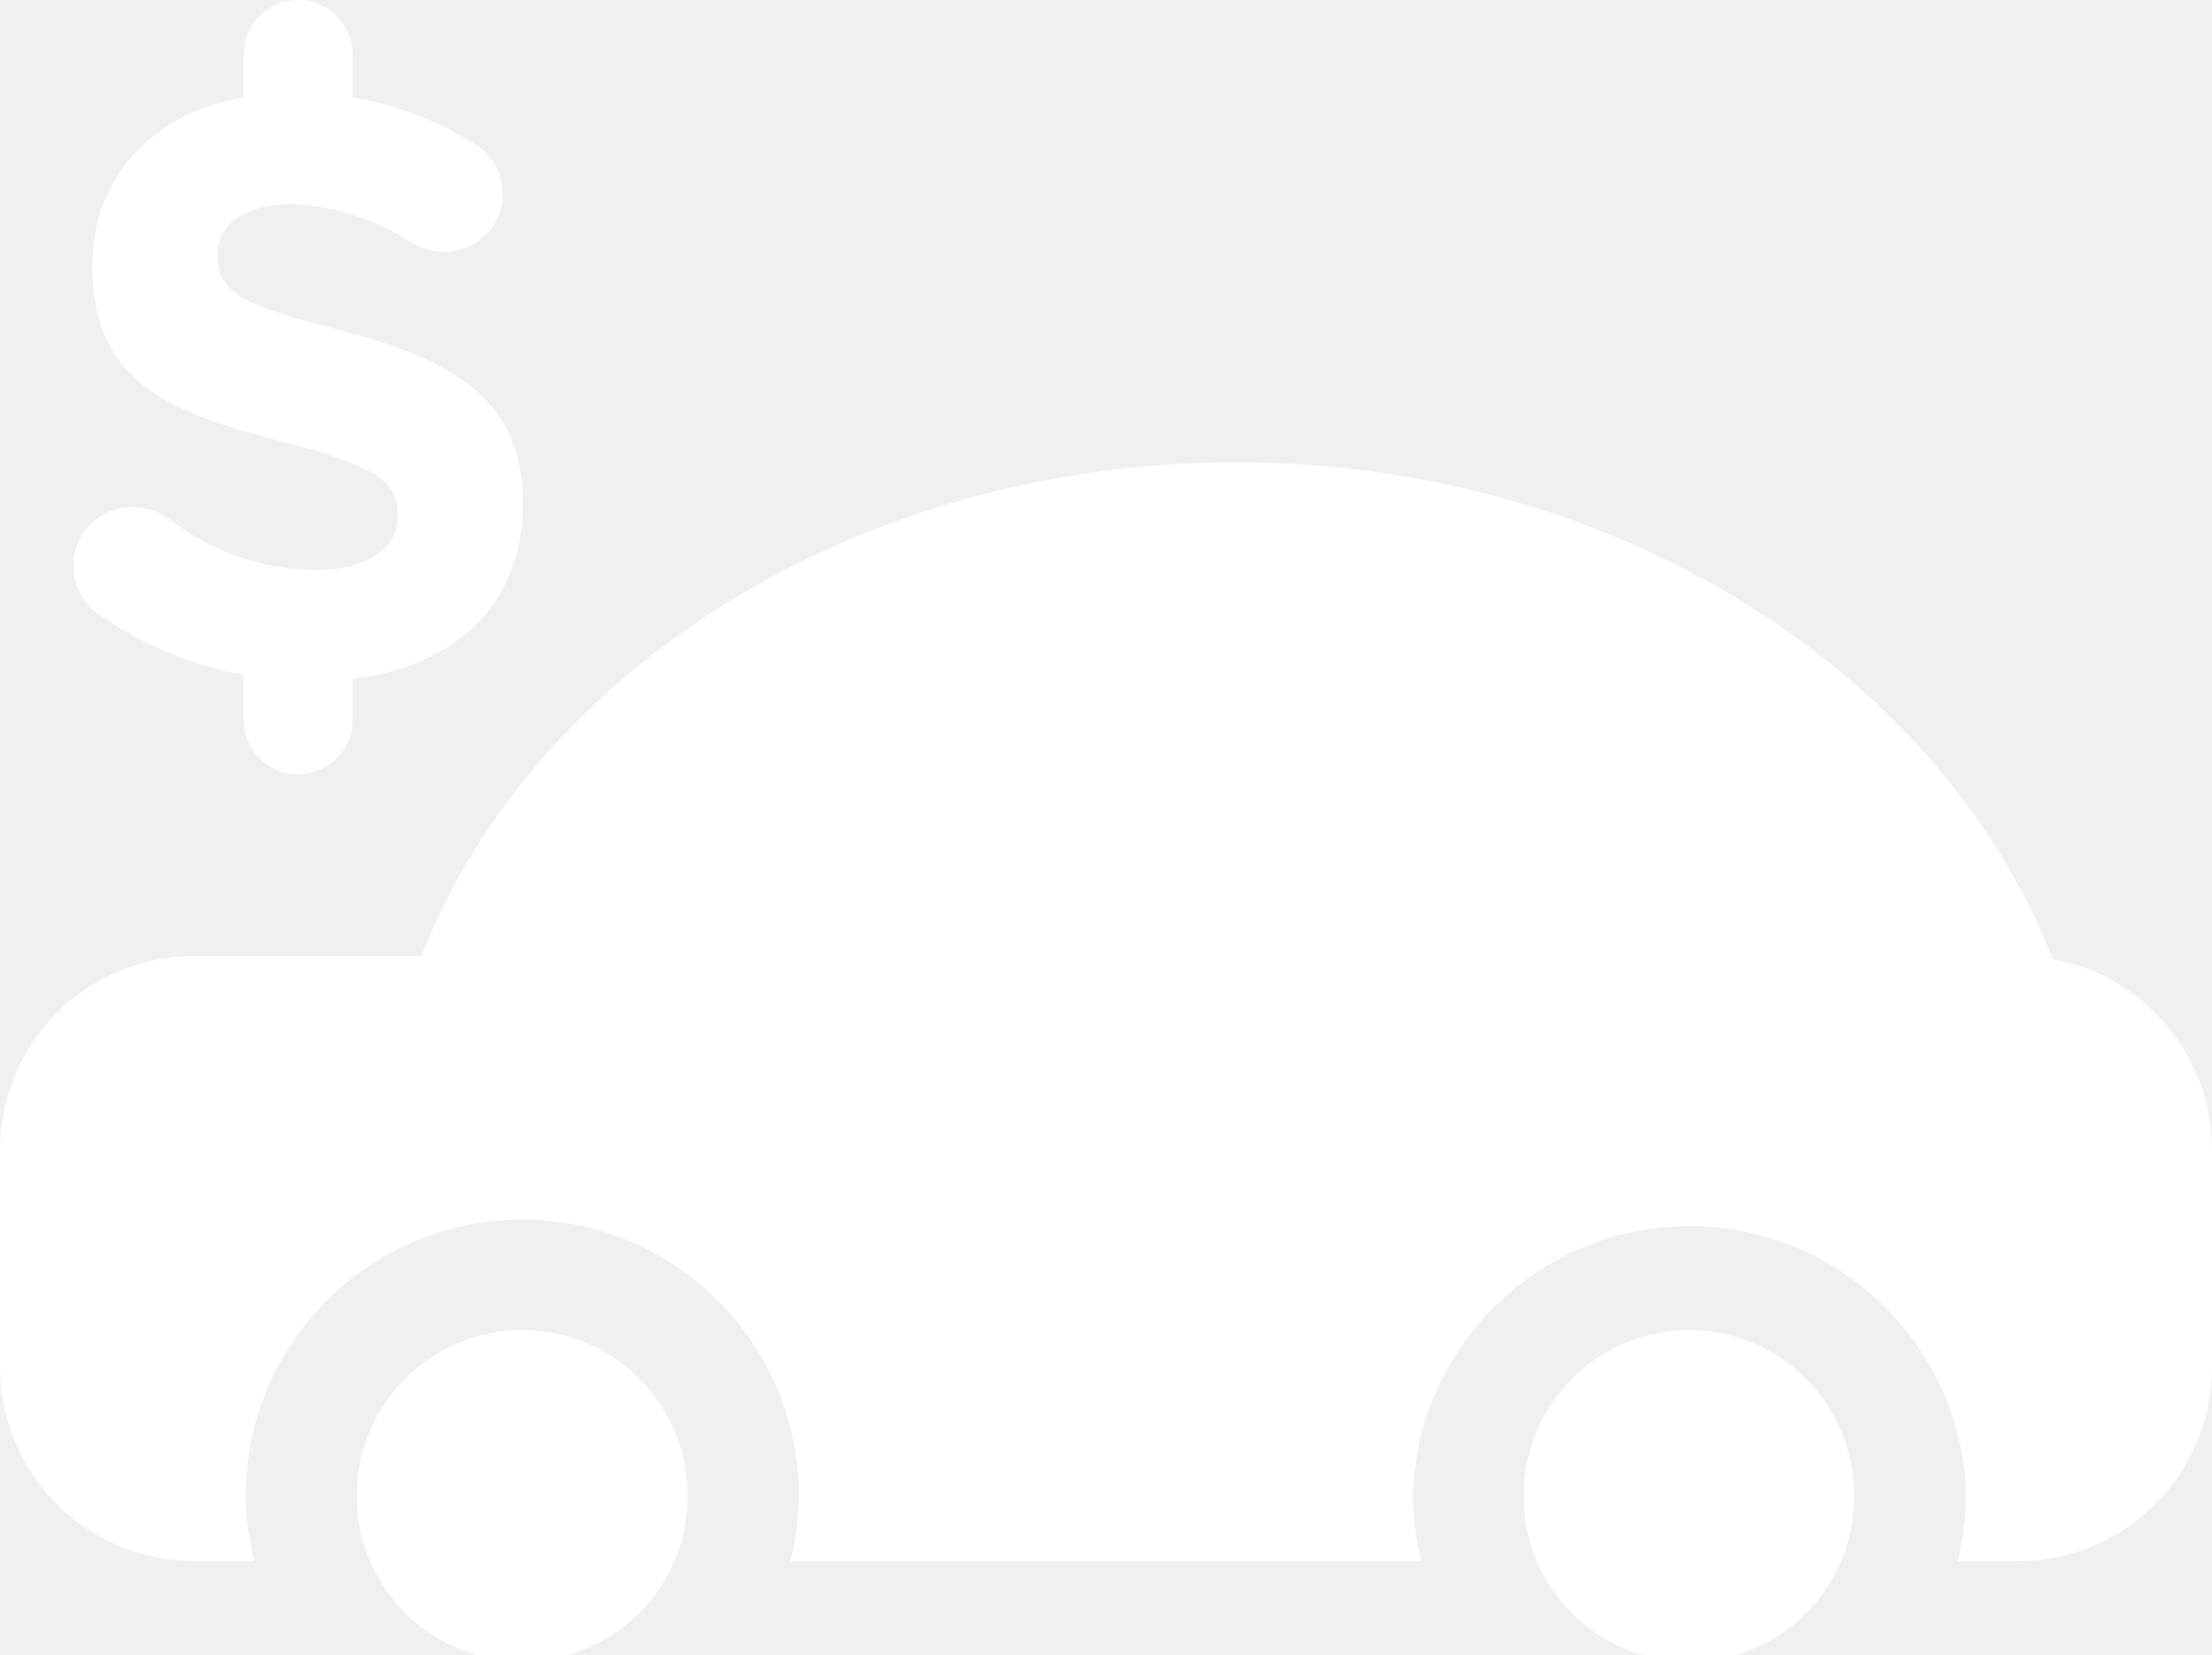
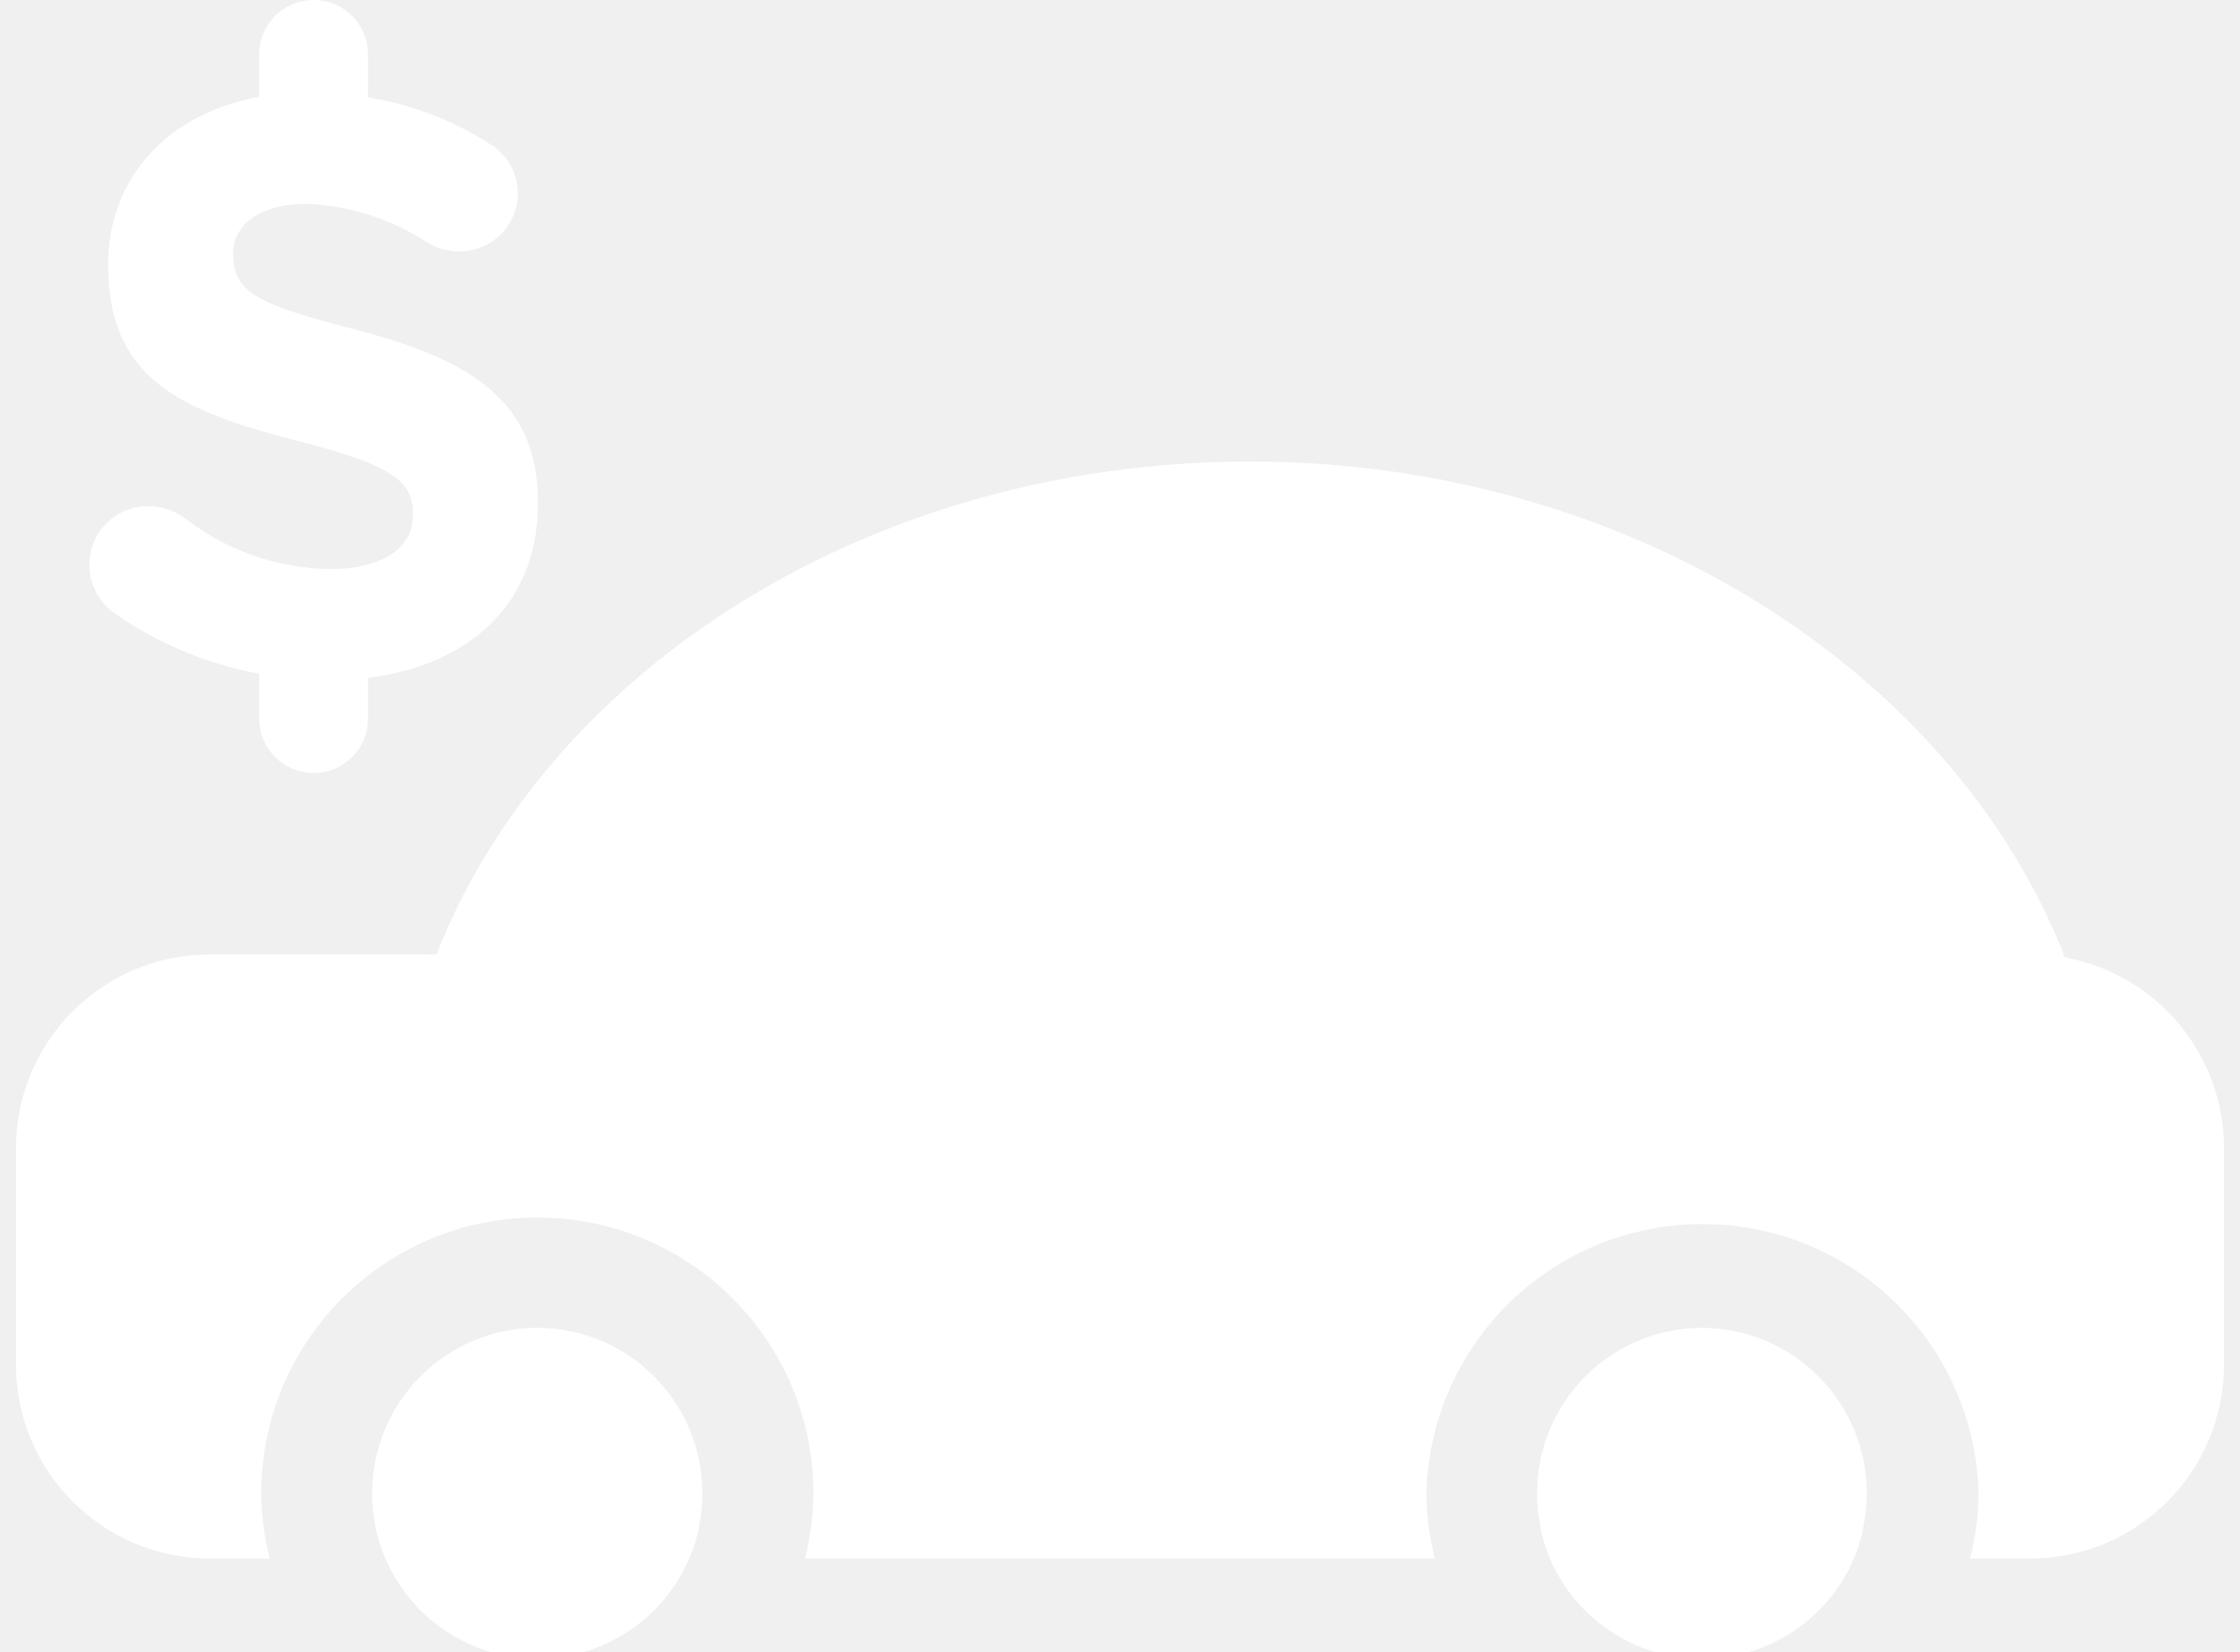
- <svg xmlns="http://www.w3.org/2000/svg" id="Warstwa_1" data-name="Warstwa 1" viewBox="0 0 138 103.24">
+ <svg xmlns="http://www.w3.org/2000/svg" id="Warstwa_1" data-name="Warstwa 1" viewBox="0 0 140 103.24">
  <defs>
    <style>.cls-1{fill:#fff;}</style>
  </defs>
-   <path class="cls-1" d="M138,71.78V85.31a12.12,12.12,0,0,1-12.12,12.11h-3.75a17.08,17.08,0,0,0,.53-4.06,17.26,17.26,0,0,0-34.51,0,16.91,16.91,0,0,0,.53,4.06H49.31a17.07,17.07,0,0,0,.53-4.06,17.25,17.25,0,0,0-34.51,0,17.07,17.07,0,0,0,.53,4.06H12.12A12.12,12.12,0,0,1,0,85.31V71.78A12.12,12.12,0,0,1,12.12,59.66H26.28c7.08-18,27.33-30.81,50.85-30.81s43.91,13,50.93,31A12.12,12.12,0,0,1,138,71.78ZM105.41,83A10.33,10.33,0,0,0,95.29,95.47a.73.73,0,0,0,0,.09,10.48,10.48,0,0,0,.58,1.86h0a10.33,10.33,0,0,0,19,0h0a10.47,10.47,0,0,0,.58-1.86v-.09A10.33,10.33,0,0,0,105.34,83ZM32.59,83A10.33,10.33,0,0,0,22.26,93.36a10.2,10.2,0,0,0,.21,2.1h0a10.33,10.33,0,0,0,19.62,1.93h0a9.85,9.85,0,0,0,.59-1.87v-.08A10.33,10.33,0,0,0,32.57,83ZM21.28,20.62c-6.18-1.58-7.71-2.35-7.71-4.7v-.07c0-1.74,1.58-3.11,4.6-3.11a14.91,14.91,0,0,1,7.51,2.4,3.73,3.73,0,0,0,2,.57,3.62,3.62,0,0,0,3.68-3.56s0,0,0-.07A3.57,3.57,0,0,0,29.62,9,20,20,0,0,0,22,6.09V3.4a3.4,3.4,0,0,0-6.8,0h0V6.06c-5.64,1-9.44,5-9.44,10.47v.1c0,7.1,4.65,9.09,11.85,10.93,6,1.54,7.2,2.55,7.2,4.54v.1c0,2.09-1.94,3.37-5.16,3.37a15.1,15.1,0,0,1-9.14-3.21,3.78,3.78,0,0,0-2.24-.71,3.62,3.62,0,0,0-3.68,3.56s0,0,0,.06a3.67,3.67,0,0,0,1.48,3,23,23,0,0,0,9.13,3.84v2.81a3.4,3.4,0,0,0,6.8,0V42.37c6.34-.79,10.62-4.62,10.62-10.91v-.11C32.61,25.12,28.52,22.51,21.28,20.62Z" />
+   <path class="cls-1" d="M139,71.78V85.31a12.12,12.12,0,0,1-12.12,12.11h-3.75a17.08,17.08,0,0,0,.53-4.06,17.26,17.26,0,0,0-34.51,0,16.91,16.91,0,0,0,.53,4.06H50.31a17.07,17.07,0,0,0,.53-4.06,17.25,17.25,0,0,0-34.51,0,17.07,17.07,0,0,0,.53,4.06H13.12A12.12,12.12,0,0,1,1,85.31V71.78A12.12,12.12,0,0,1,13.12,59.66H27.28c7.08-18,27.33-30.81,50.85-30.81s43.91,13,50.93,31A12.12,12.12,0,0,1,139,71.78ZM106.41,83A10.33,10.33,0,0,0,96.29,95.47a.73.73,0,0,0,0,.09,10.48,10.48,0,0,0,.58,1.86h0a10.33,10.33,0,0,0,19,0h0a10.47,10.47,0,0,0,.58-1.86v-.09A10.33,10.33,0,0,0,106.34,83ZM33.59,83A10.33,10.33,0,0,0,23.26,93.36a10.2,10.2,0,0,0,.21,2.1h0a10.33,10.33,0,0,0,19.62,1.93h0a9.85,9.85,0,0,0,.59-1.87v-.08A10.33,10.33,0,0,0,33.57,83ZM22.28,20.62c-6.18-1.58-7.71-2.35-7.71-4.7v-.07c0-1.74,1.58-3.11,4.6-3.11a14.91,14.91,0,0,1,7.51,2.4,3.73,3.73,0,0,0,2,.57,3.62,3.62,0,0,0,3.68-3.56s0,0,0-.07A3.57,3.57,0,0,0,30.62,9,20,20,0,0,0,23,6.09V3.4a3.4,3.4,0,0,0-6.8,0h0V6.06c-5.64,1-9.44,5-9.44,10.47v.1c0,7.1,4.65,9.09,11.85,10.93,6,1.54,7.2,2.55,7.2,4.54v.1c0,2.09-1.94,3.37-5.16,3.37a15.1,15.1,0,0,1-9.14-3.21,3.78,3.78,0,0,0-2.24-.71,3.62,3.62,0,0,0-3.68,3.56s0,0,0,.06a3.67,3.67,0,0,0,1.48,3,23,23,0,0,0,9.13,3.84v2.81a3.4,3.4,0,0,0,6.8,0V42.37c6.34-.79,10.62-4.62,10.62-10.91v-.11C33.61,25.12,29.52,22.51,22.28,20.62Z" />
</svg>
